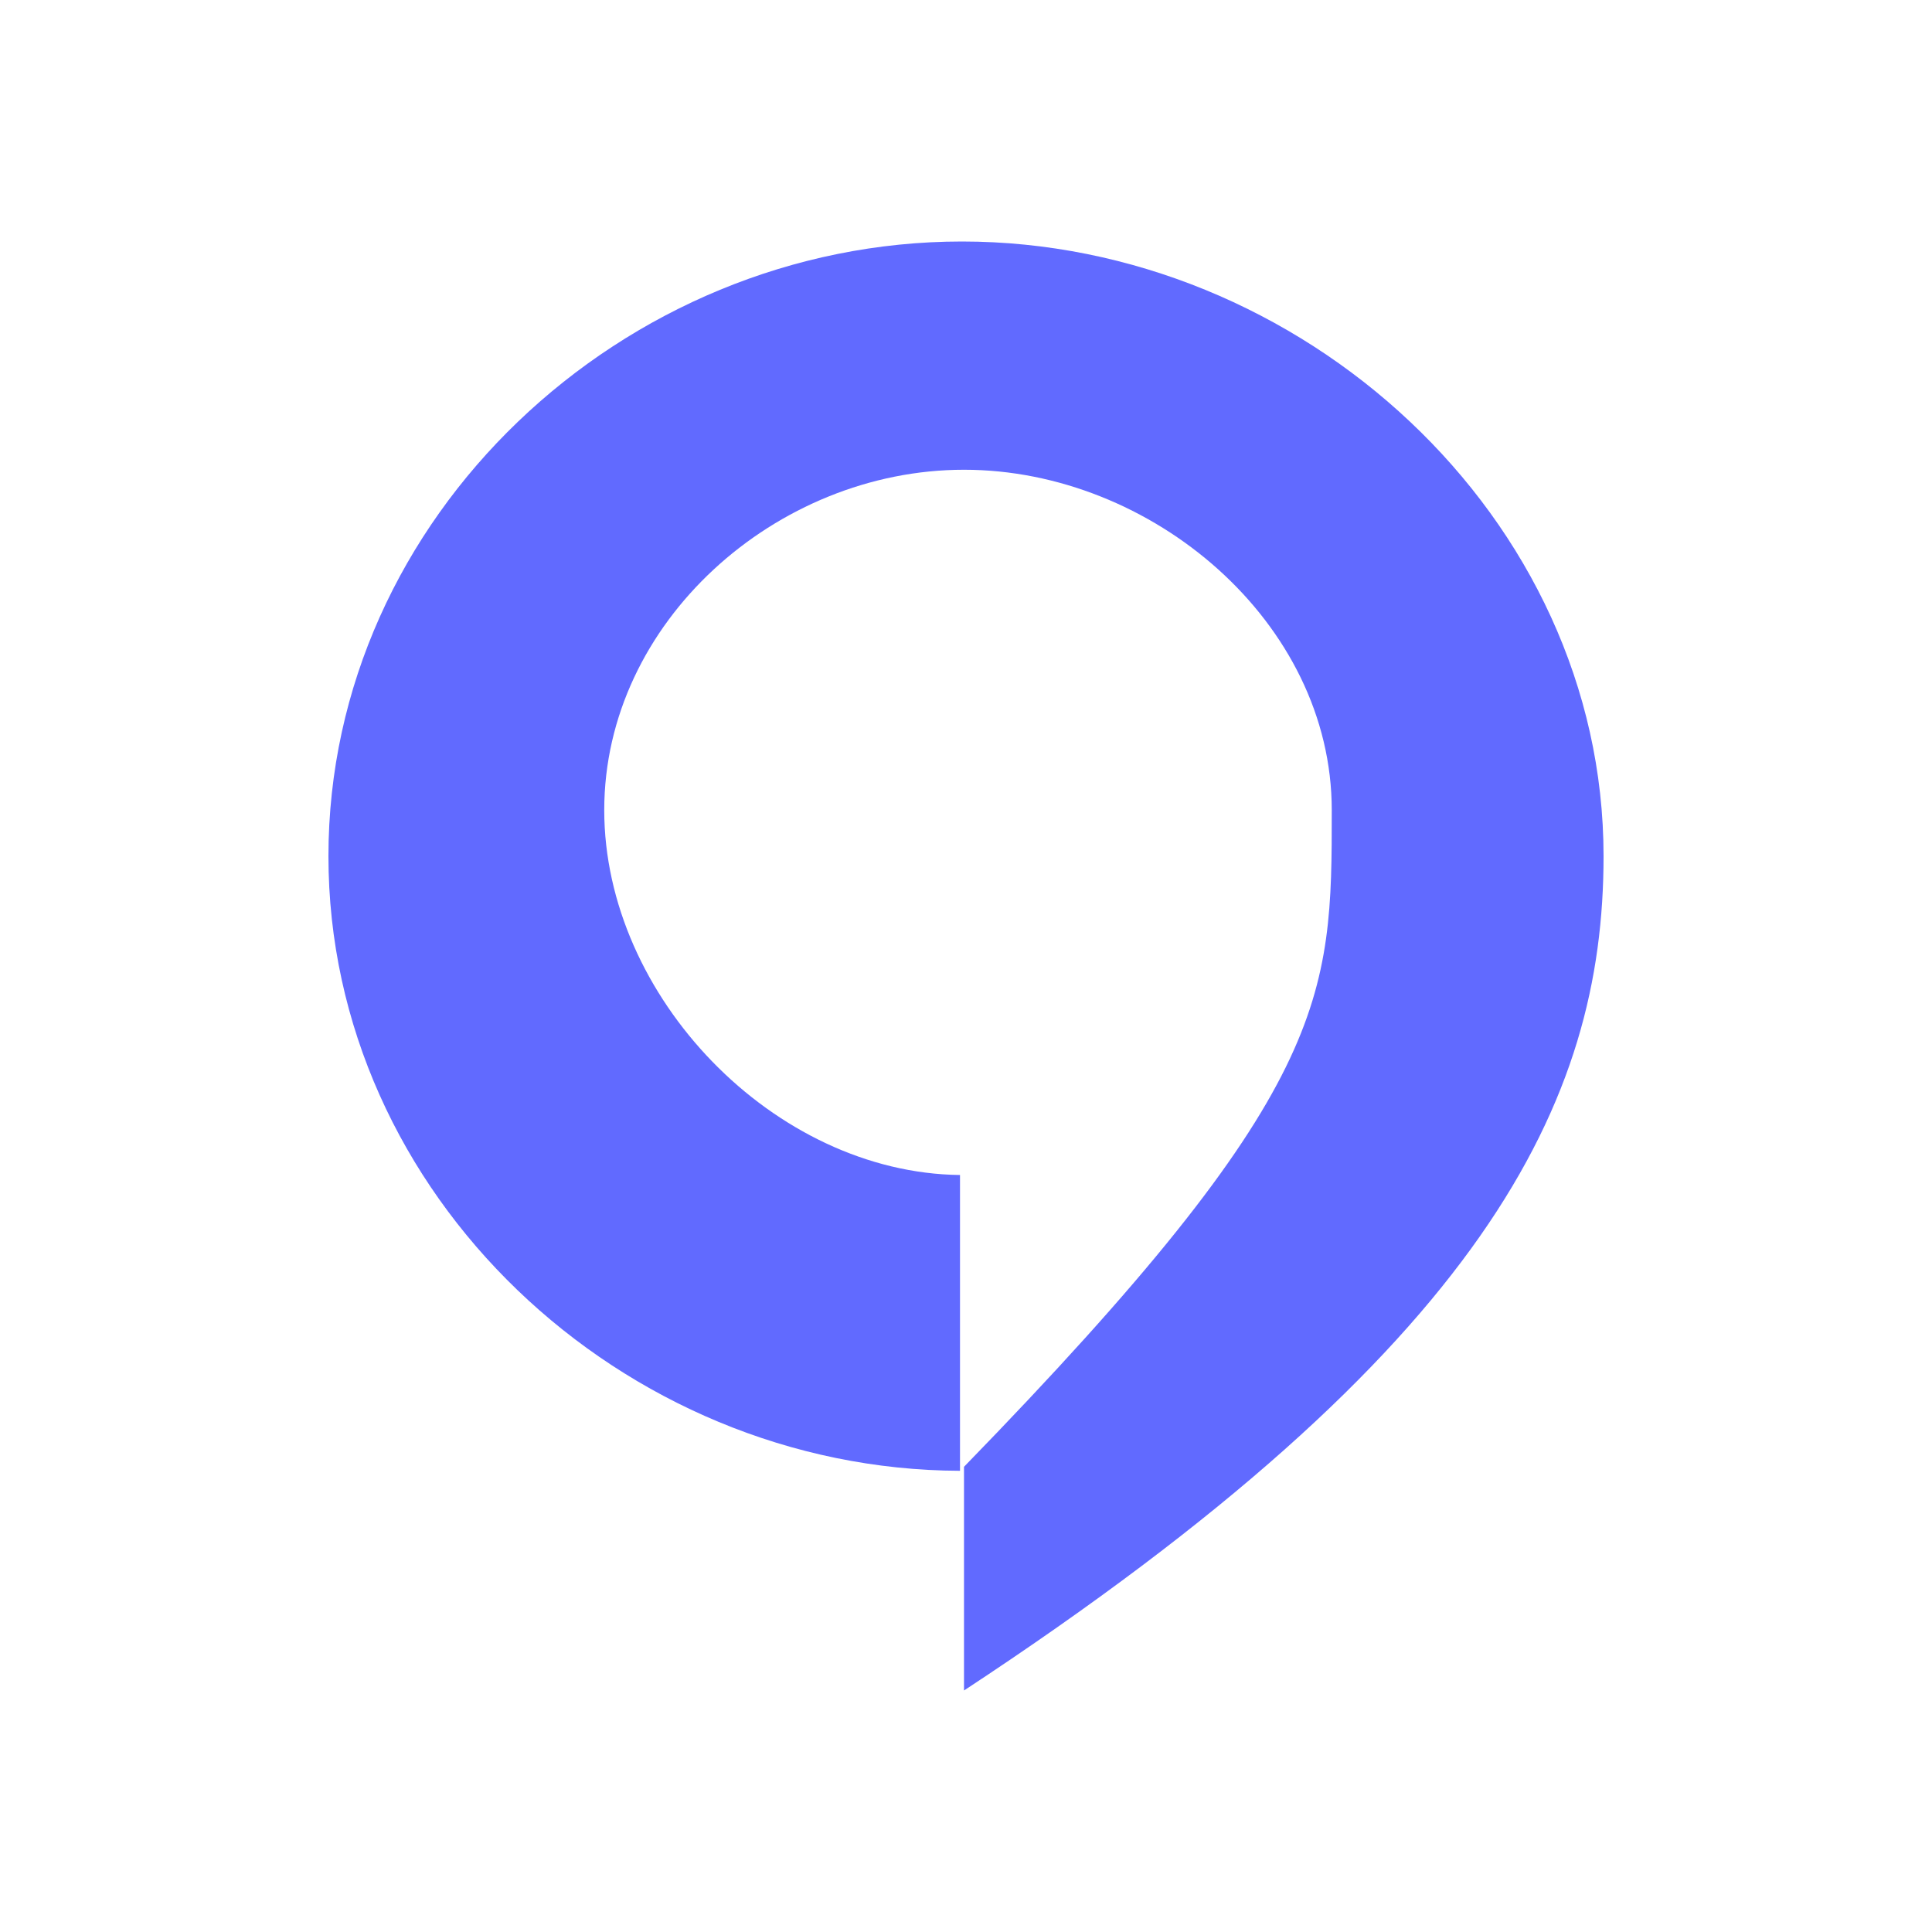
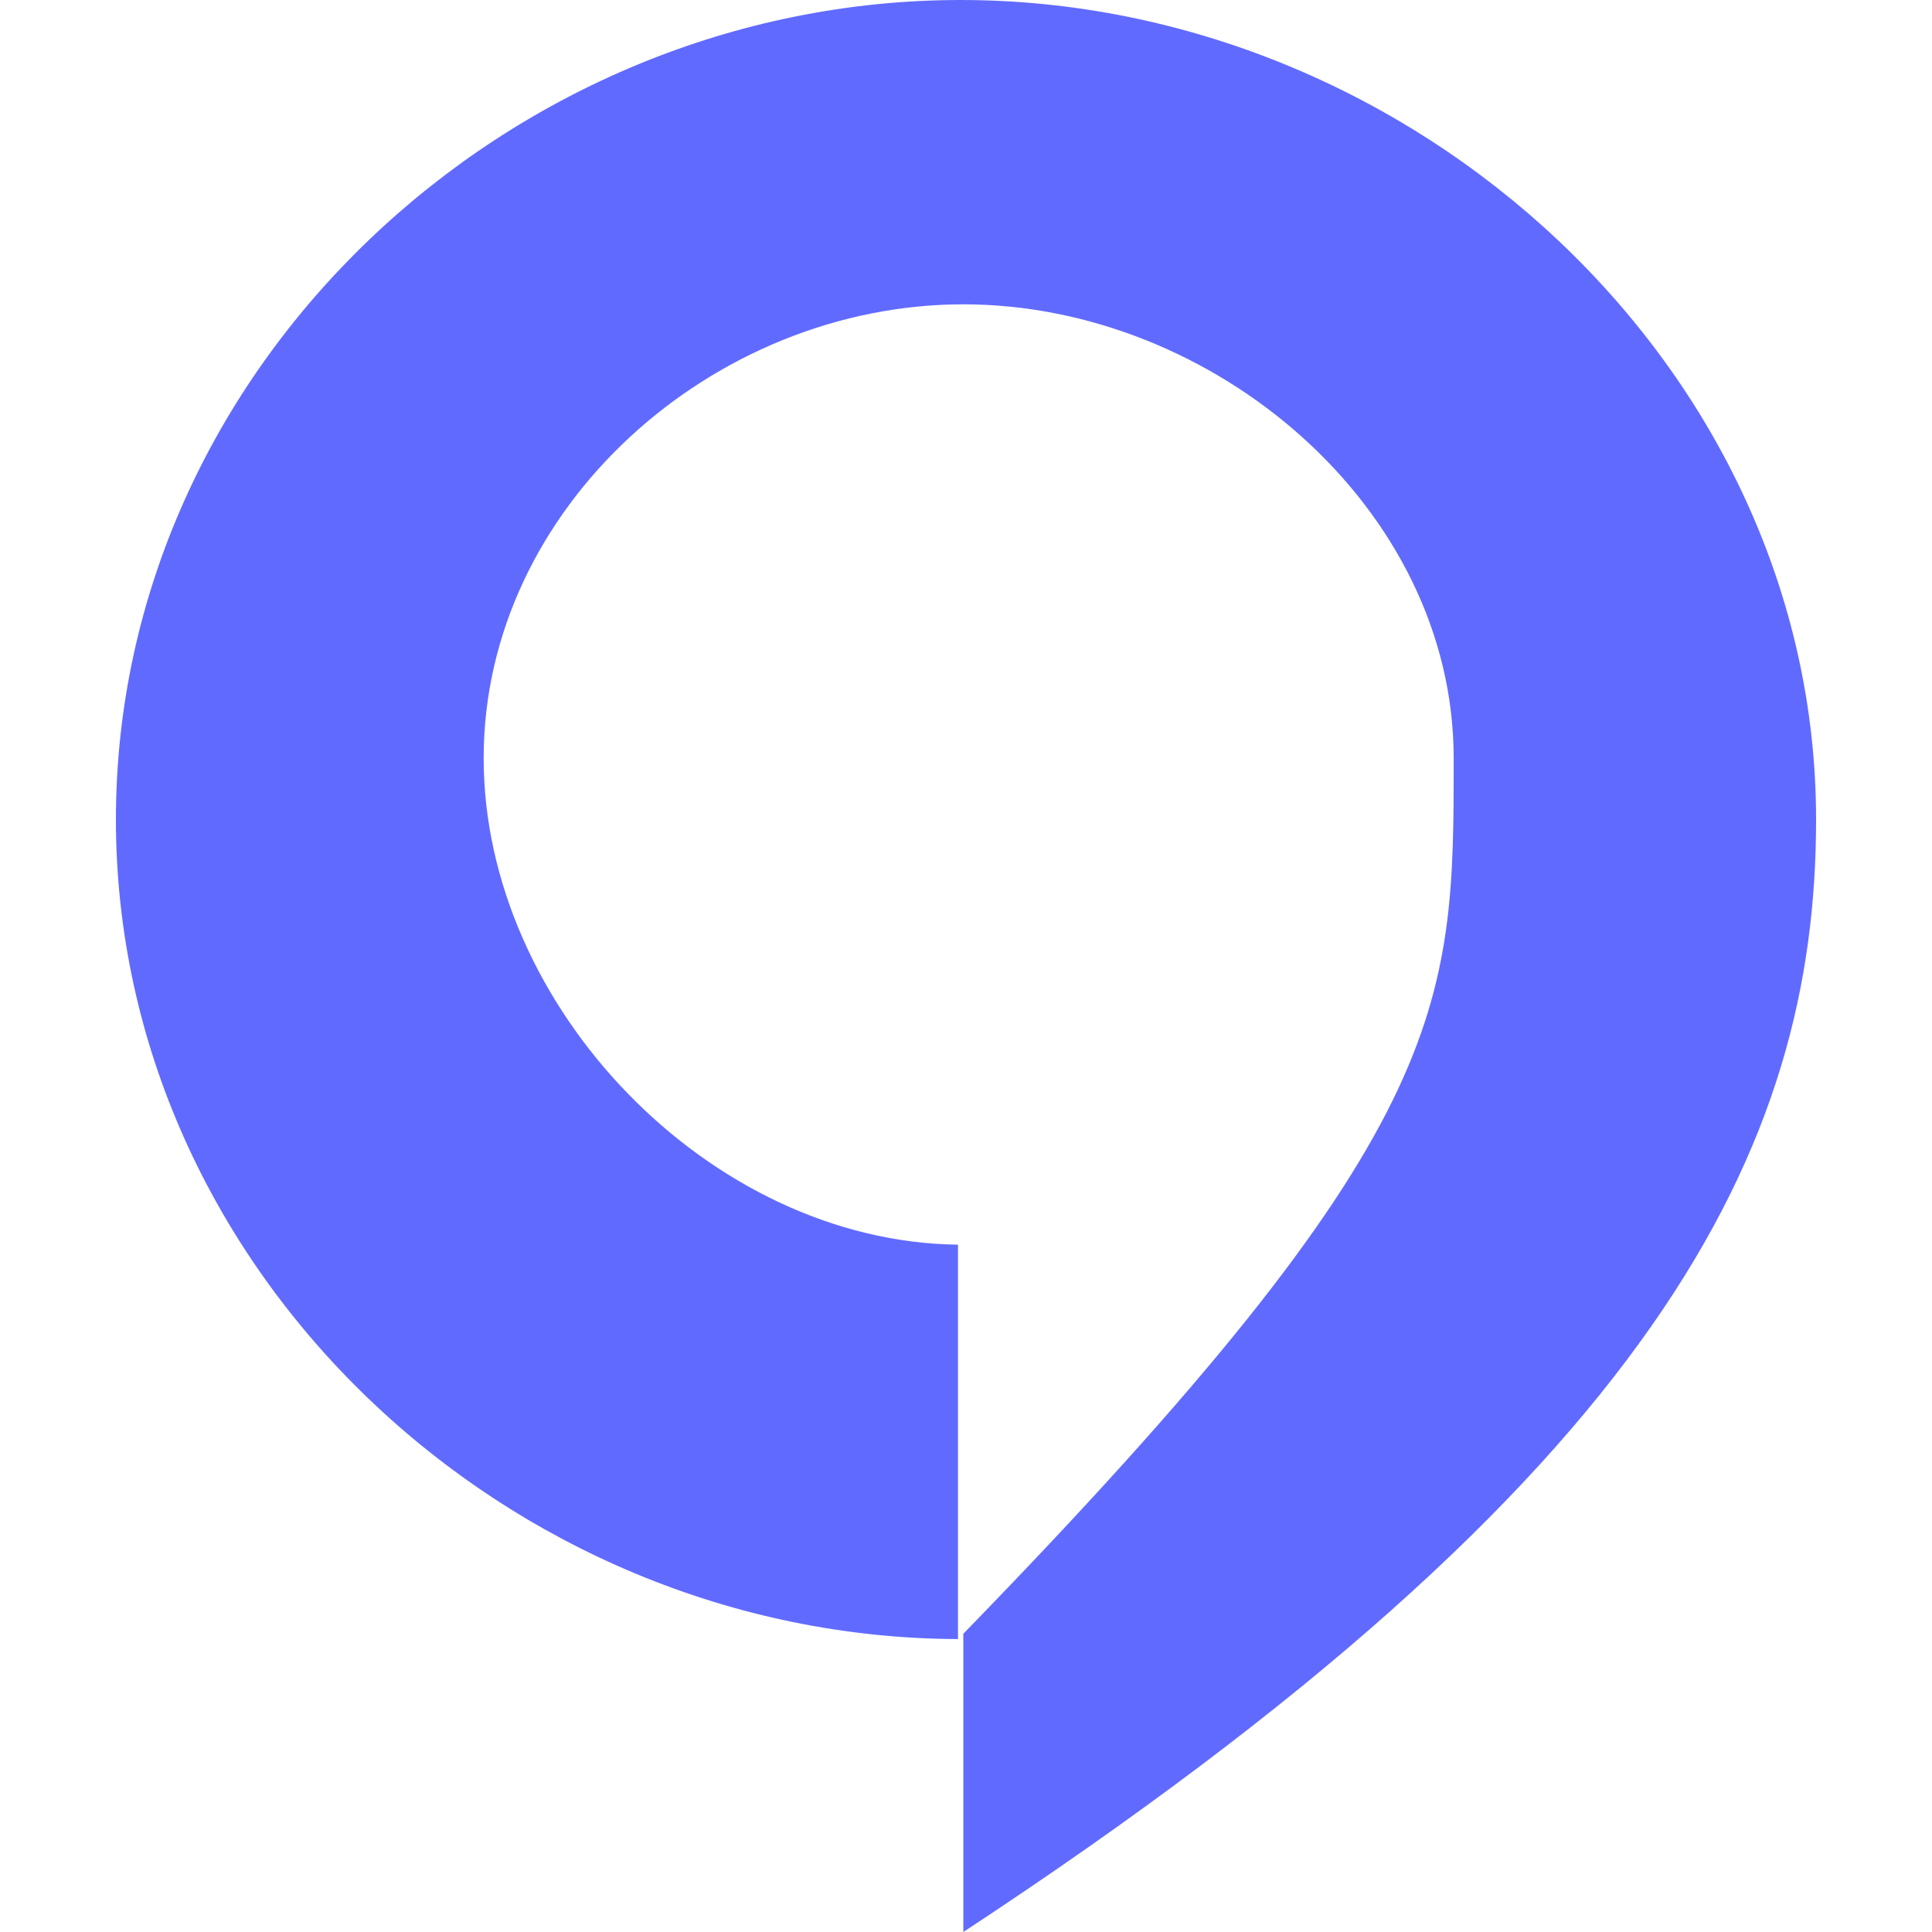
- <svg xmlns="http://www.w3.org/2000/svg" viewBox="0 0 64 64" fill="none">
-   <g transform="translate(10.88 8) scale(0.96)">
+ <svg xmlns="http://www.w3.org/2000/svg" width="64" height="64" viewBox="0 0 64 64" fill="none">
+   <g transform="translate(3.84 0) scale(1.28)">
    <path d="M21.862 0C33.555 0 44 9.496 44 21.21C44 29.661 39.981 38.136 21.931 50V42.281C34.621 29.237 34.621 26.107 34.621 19.621C34.621 13.134 28.406 7.876 21.931 7.876C15.456 7.876 9.517 13.134 9.517 19.621C9.517 26.061 15.382 32.138 21.793 32.212V42.419C10.132 42.382 0 32.901 0 21.21C0 9.496 10.169 0 21.862 0Z" fill="#616AFF" />
  </g>
</svg>
